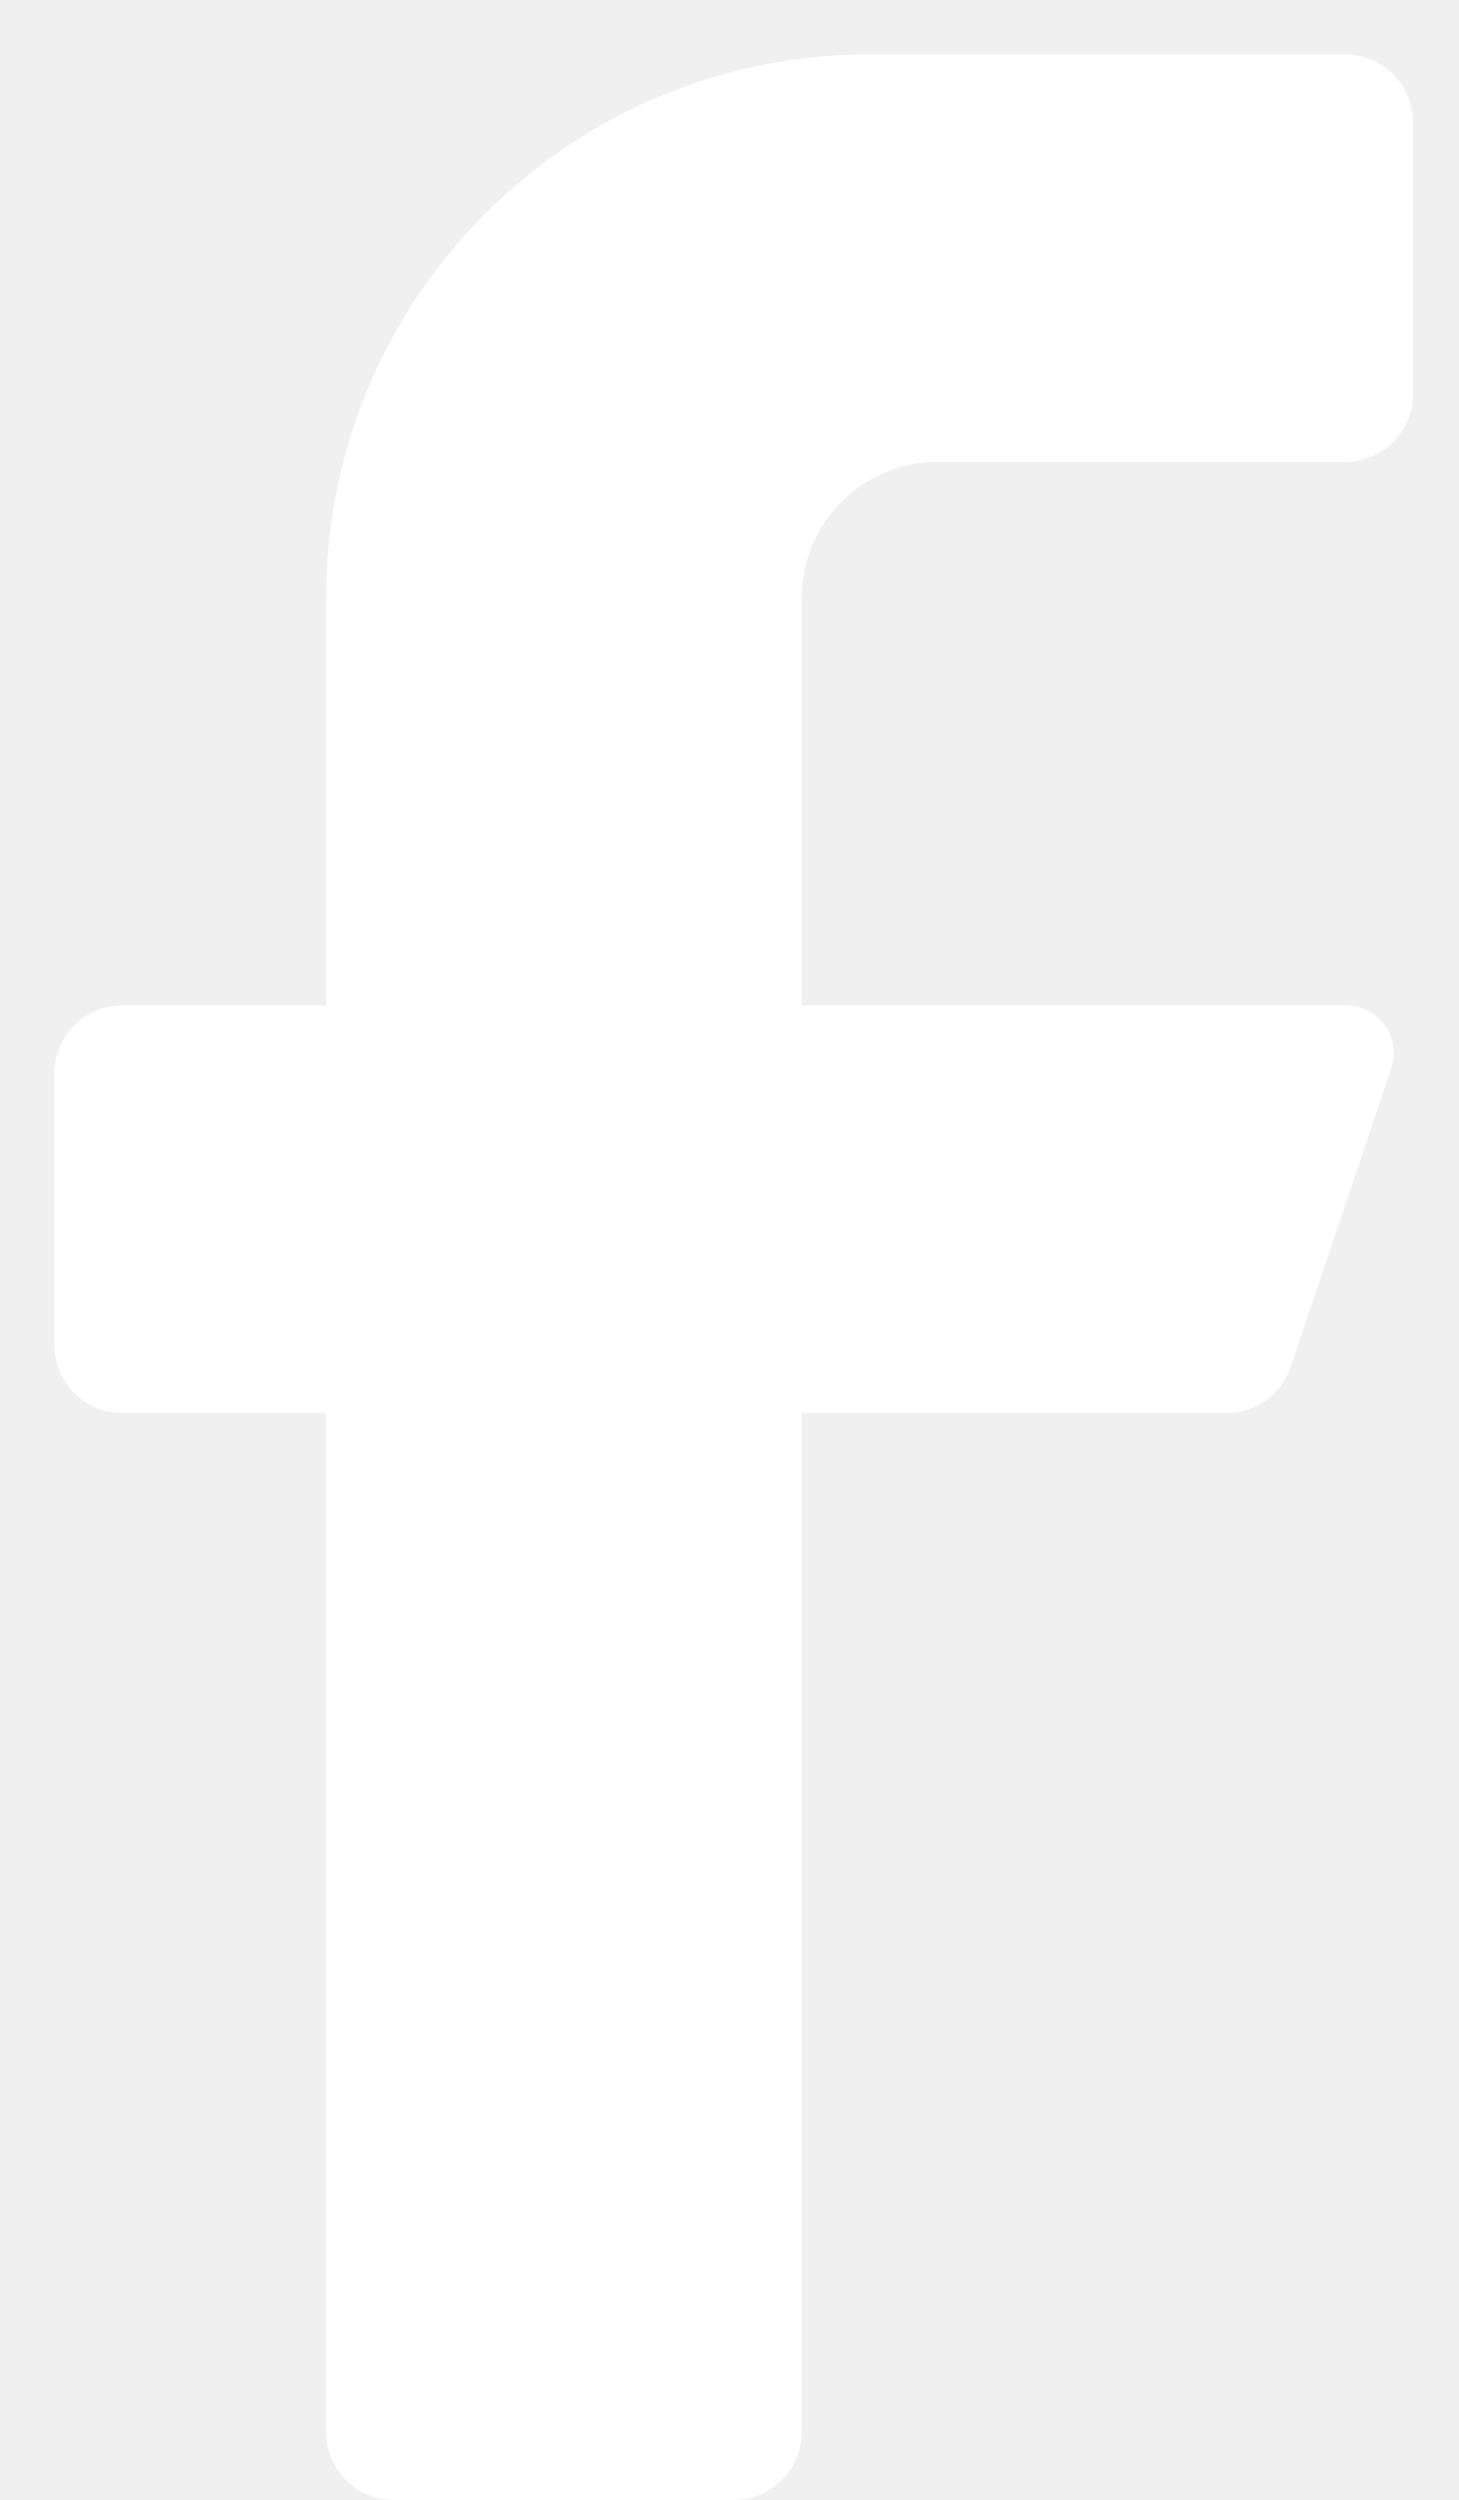
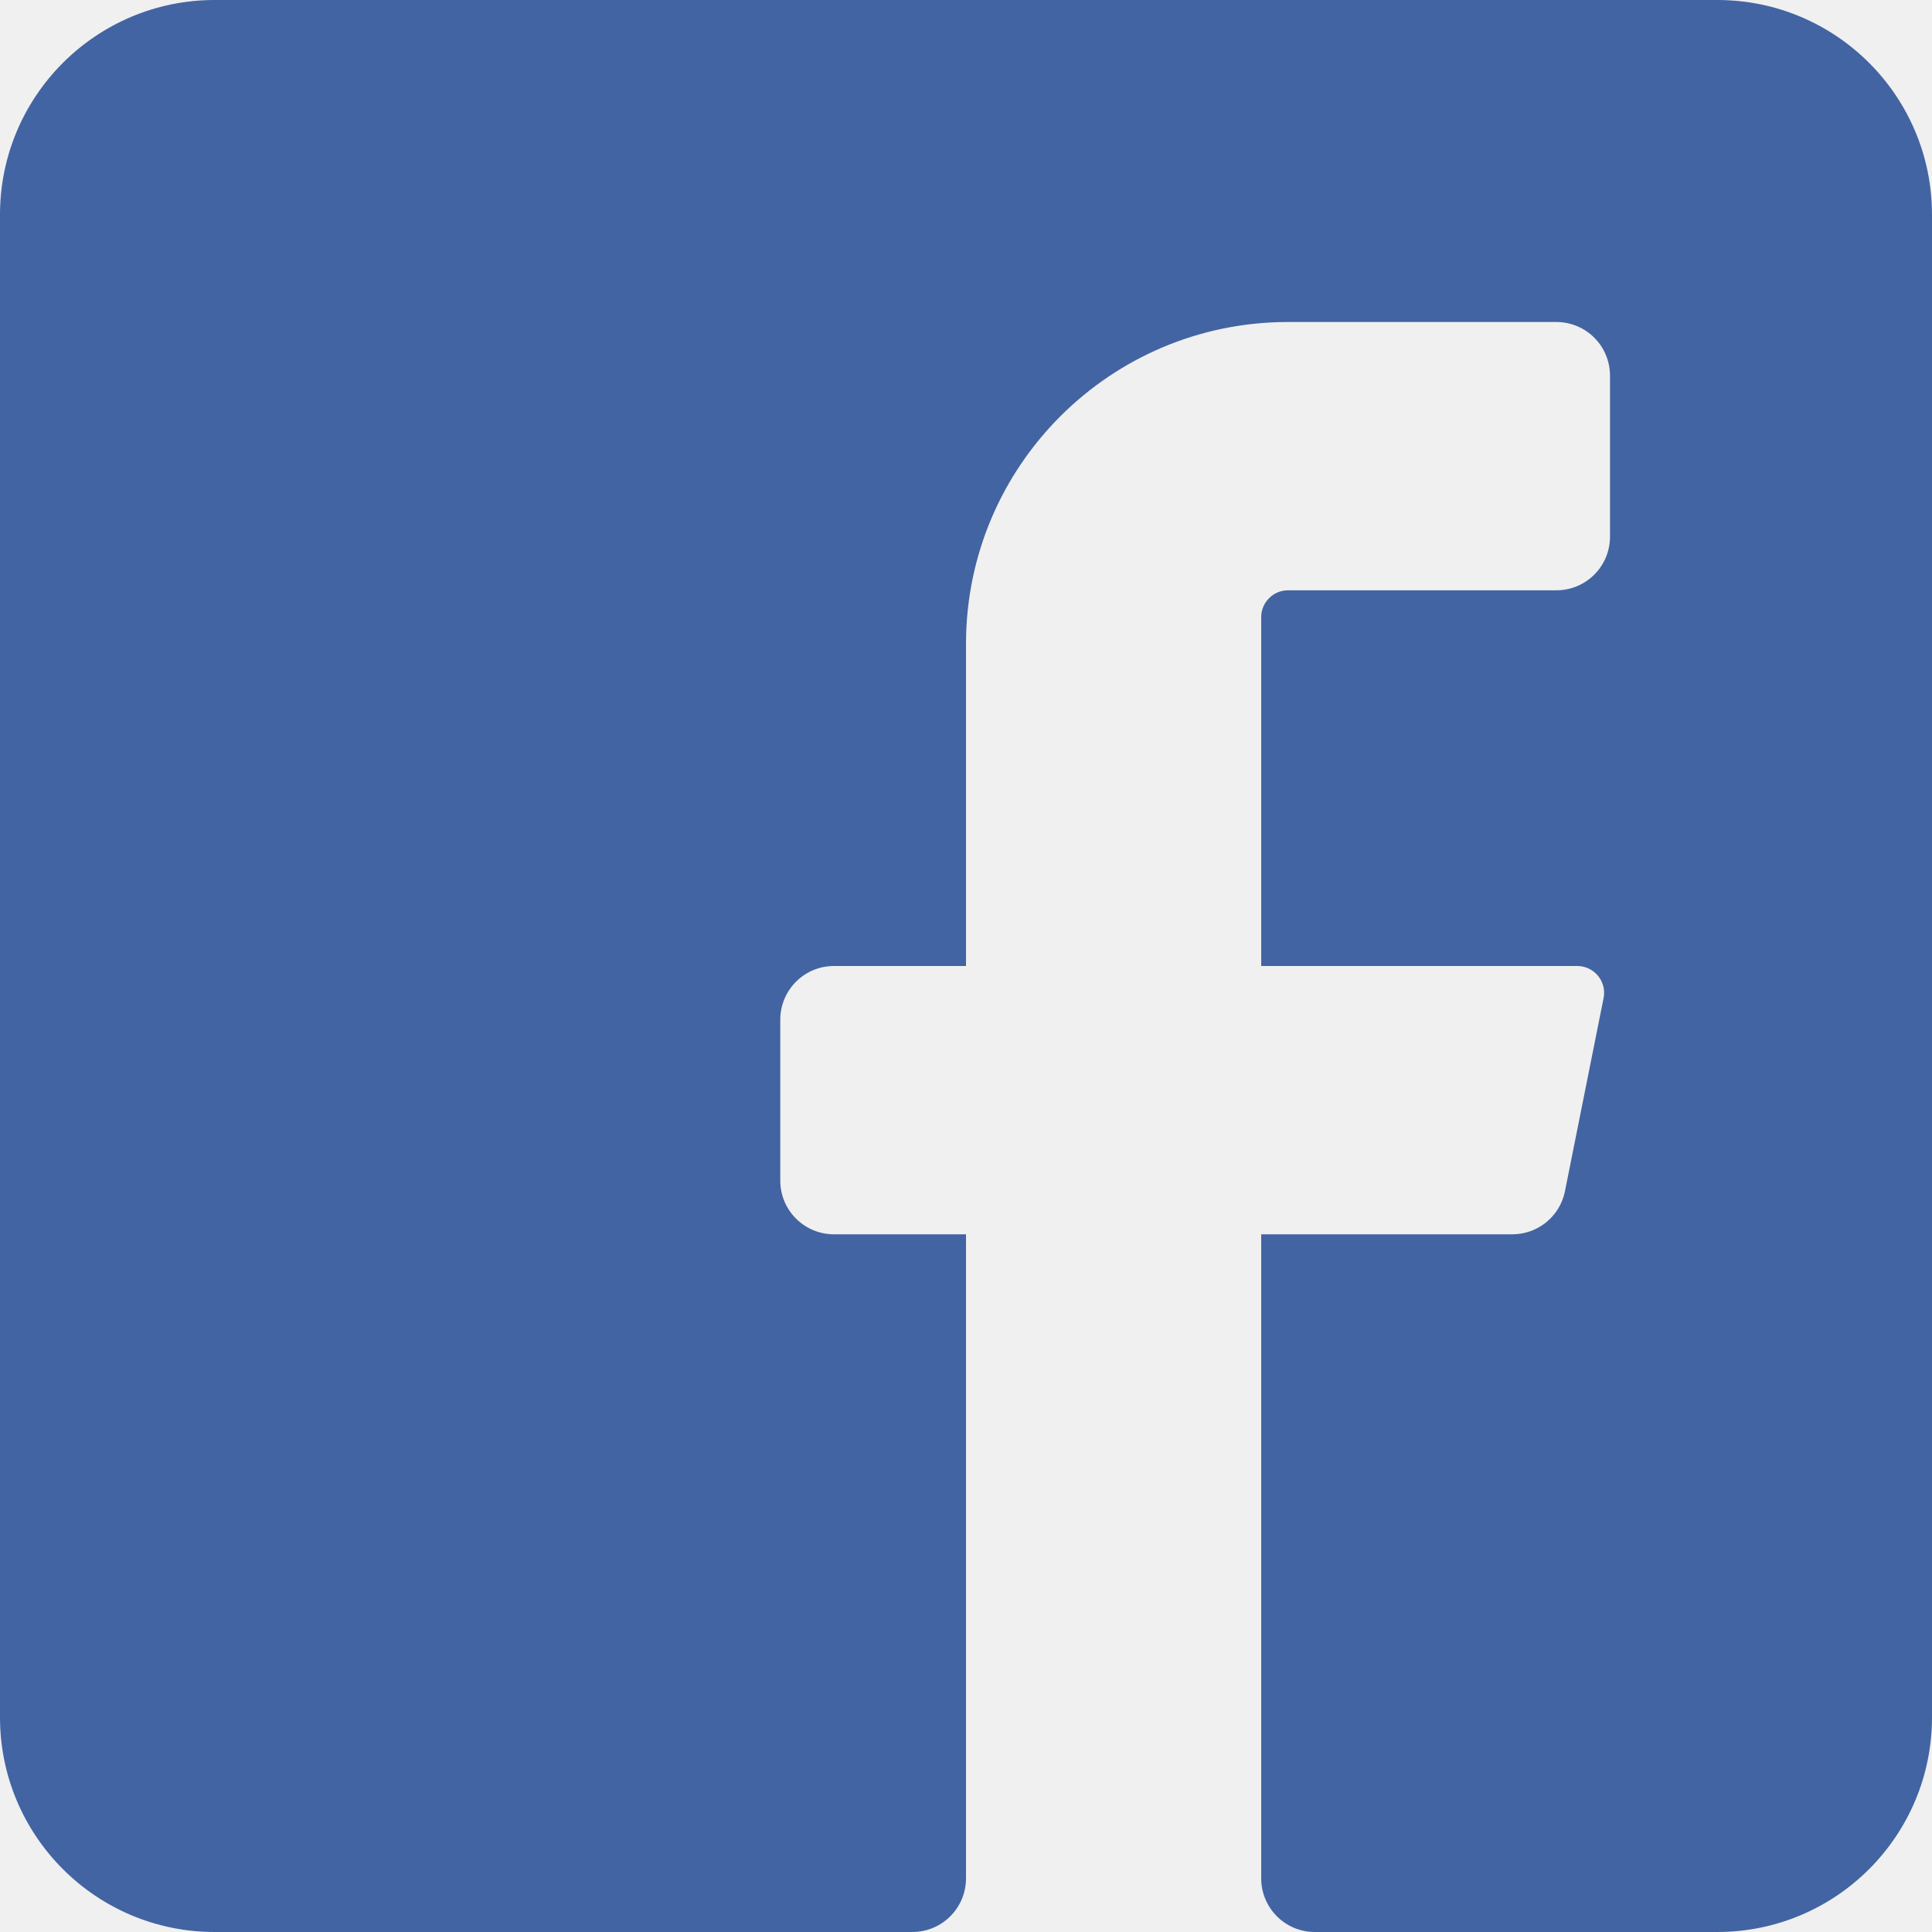
- <svg xmlns="http://www.w3.org/2000/svg" width="14px" height="24px" viewBox="0 0 14 24" version="1.1">
+ <svg xmlns="http://www.w3.org/2000/svg" width="24px" height="24px" viewBox="0 0 24 24" version="1.1">
  <g id="Landing" stroke="none" stroke-width="1" fill="none" fill-rule="evenodd">
-     <g id="Landing-Desktop" transform="translate(-715, -545)" fill="#FFFFFF" fill-rule="nonzero">
-       <g id="Overlay">
-         <g id="POP-IN---2" transform="translate(418, 233)">
-           <g id="Group-10" transform="translate(274.2609, 294.2609)">
-             <g id="facebook" transform="translate(23, 18)">
-               <path d="M12.652,4.174 L8.739,4.174 L8.739,4.174 C8.019,4.174 7.435,4.758 7.435,5.478 C7.435,5.478 7.435,5.478 7.435,5.478 L7.435,9.391 L12.652,9.391 L12.652,9.391 C12.904,9.386 13.113,9.586 13.119,9.838 C13.12,9.89 13.112,9.942 13.096,9.991 L12.13,12.861 L12.13,12.861 C12.041,13.124 11.795,13.302 11.517,13.304 L7.435,13.304 L7.435,23.087 L7.435,23.087 C7.435,23.447 7.143,23.739 6.783,23.739 L3.522,23.739 L3.522,23.739 C3.162,23.739 2.87,23.447 2.87,23.087 C2.87,23.087 2.87,23.087 2.87,23.087 L2.87,13.304 L0.913,13.304 L0.913,13.304 C0.553,13.304 0.261,13.012 0.261,12.652 C0.261,12.652 0.261,12.652 0.261,12.652 L0.261,10.043 L0.261,10.043 C0.261,9.683 0.553,9.391 0.913,9.391 L2.87,9.391 L2.87,5.478 L2.87,5.478 C2.87,2.597 5.205,0.261 8.087,0.261 L12.652,0.261 L12.652,0.261 C13.012,0.261 13.304,0.553 13.304,0.913 L13.304,3.522 L13.304,3.522 C13.304,3.882 13.012,4.174 12.652,4.174 L12.652,4.174 Z" id="Path" />
-             </g>
-           </g>
+     <g id="Desktop" transform="translate(-923, -7740)" fill="#4364A2">
+       <g id="BannerFooter" transform="translate(0, 7683)">
+         <g id="CTA-Facebook" transform="translate(899, 41)">
+           <path d="M48,18.667 L48,37.333 L48,37.333 C48,38.806 46.806,40 45.333,40 L40.333,40 L40.333,40 C39.965,40 39.667,39.702 39.667,39.333 C39.667,39.333 39.667,39.333 39.667,39.333 L39.667,31.333 L42.787,31.333 L42.787,31.333 C43.104,31.333 43.377,31.11 43.44,30.8 L43.92,28.4 L43.92,28.4 C43.957,28.22 43.841,28.044 43.66,28.007 C43.64,28.003 43.62,28 43.6,28 L39.667,28 L39.667,23.667 L39.667,23.667 C39.667,23.483 39.816,23.333 40,23.333 L43.333,23.333 L43.333,23.333 C43.702,23.333 44,23.035 44,22.667 C44,22.667 44,22.667 44,22.667 L44,20.667 L44,20.667 C44,20.298 43.702,20 43.333,20 L40,20 L40,20 C37.791,20 36,21.791 36,24 C36,24 36,24 36,24 L36,28 L34.36,28 L34.36,28 C33.992,28 33.693,28.298 33.693,28.667 C33.693,28.667 33.693,28.667 33.693,28.667 L33.693,30.667 L33.693,30.667 C33.693,31.035 33.992,31.333 34.36,31.333 L36,31.333 L36,39.333 L36,39.333 C36,39.702 35.702,40 35.333,40 L26.667,40 L26.667,40 C25.194,40 24,38.806 24,37.333 C24,37.333 24,37.333 24,37.333 L24,18.667 L24,18.667 C24,17.194 25.194,16 26.667,16 L45.333,16 L45.333,16 C46.806,16 48,17.194 48,18.667 L48,18.667 Z" id="facebook_square" />
        </g>
      </g>
    </g>
  </g>
</svg>
